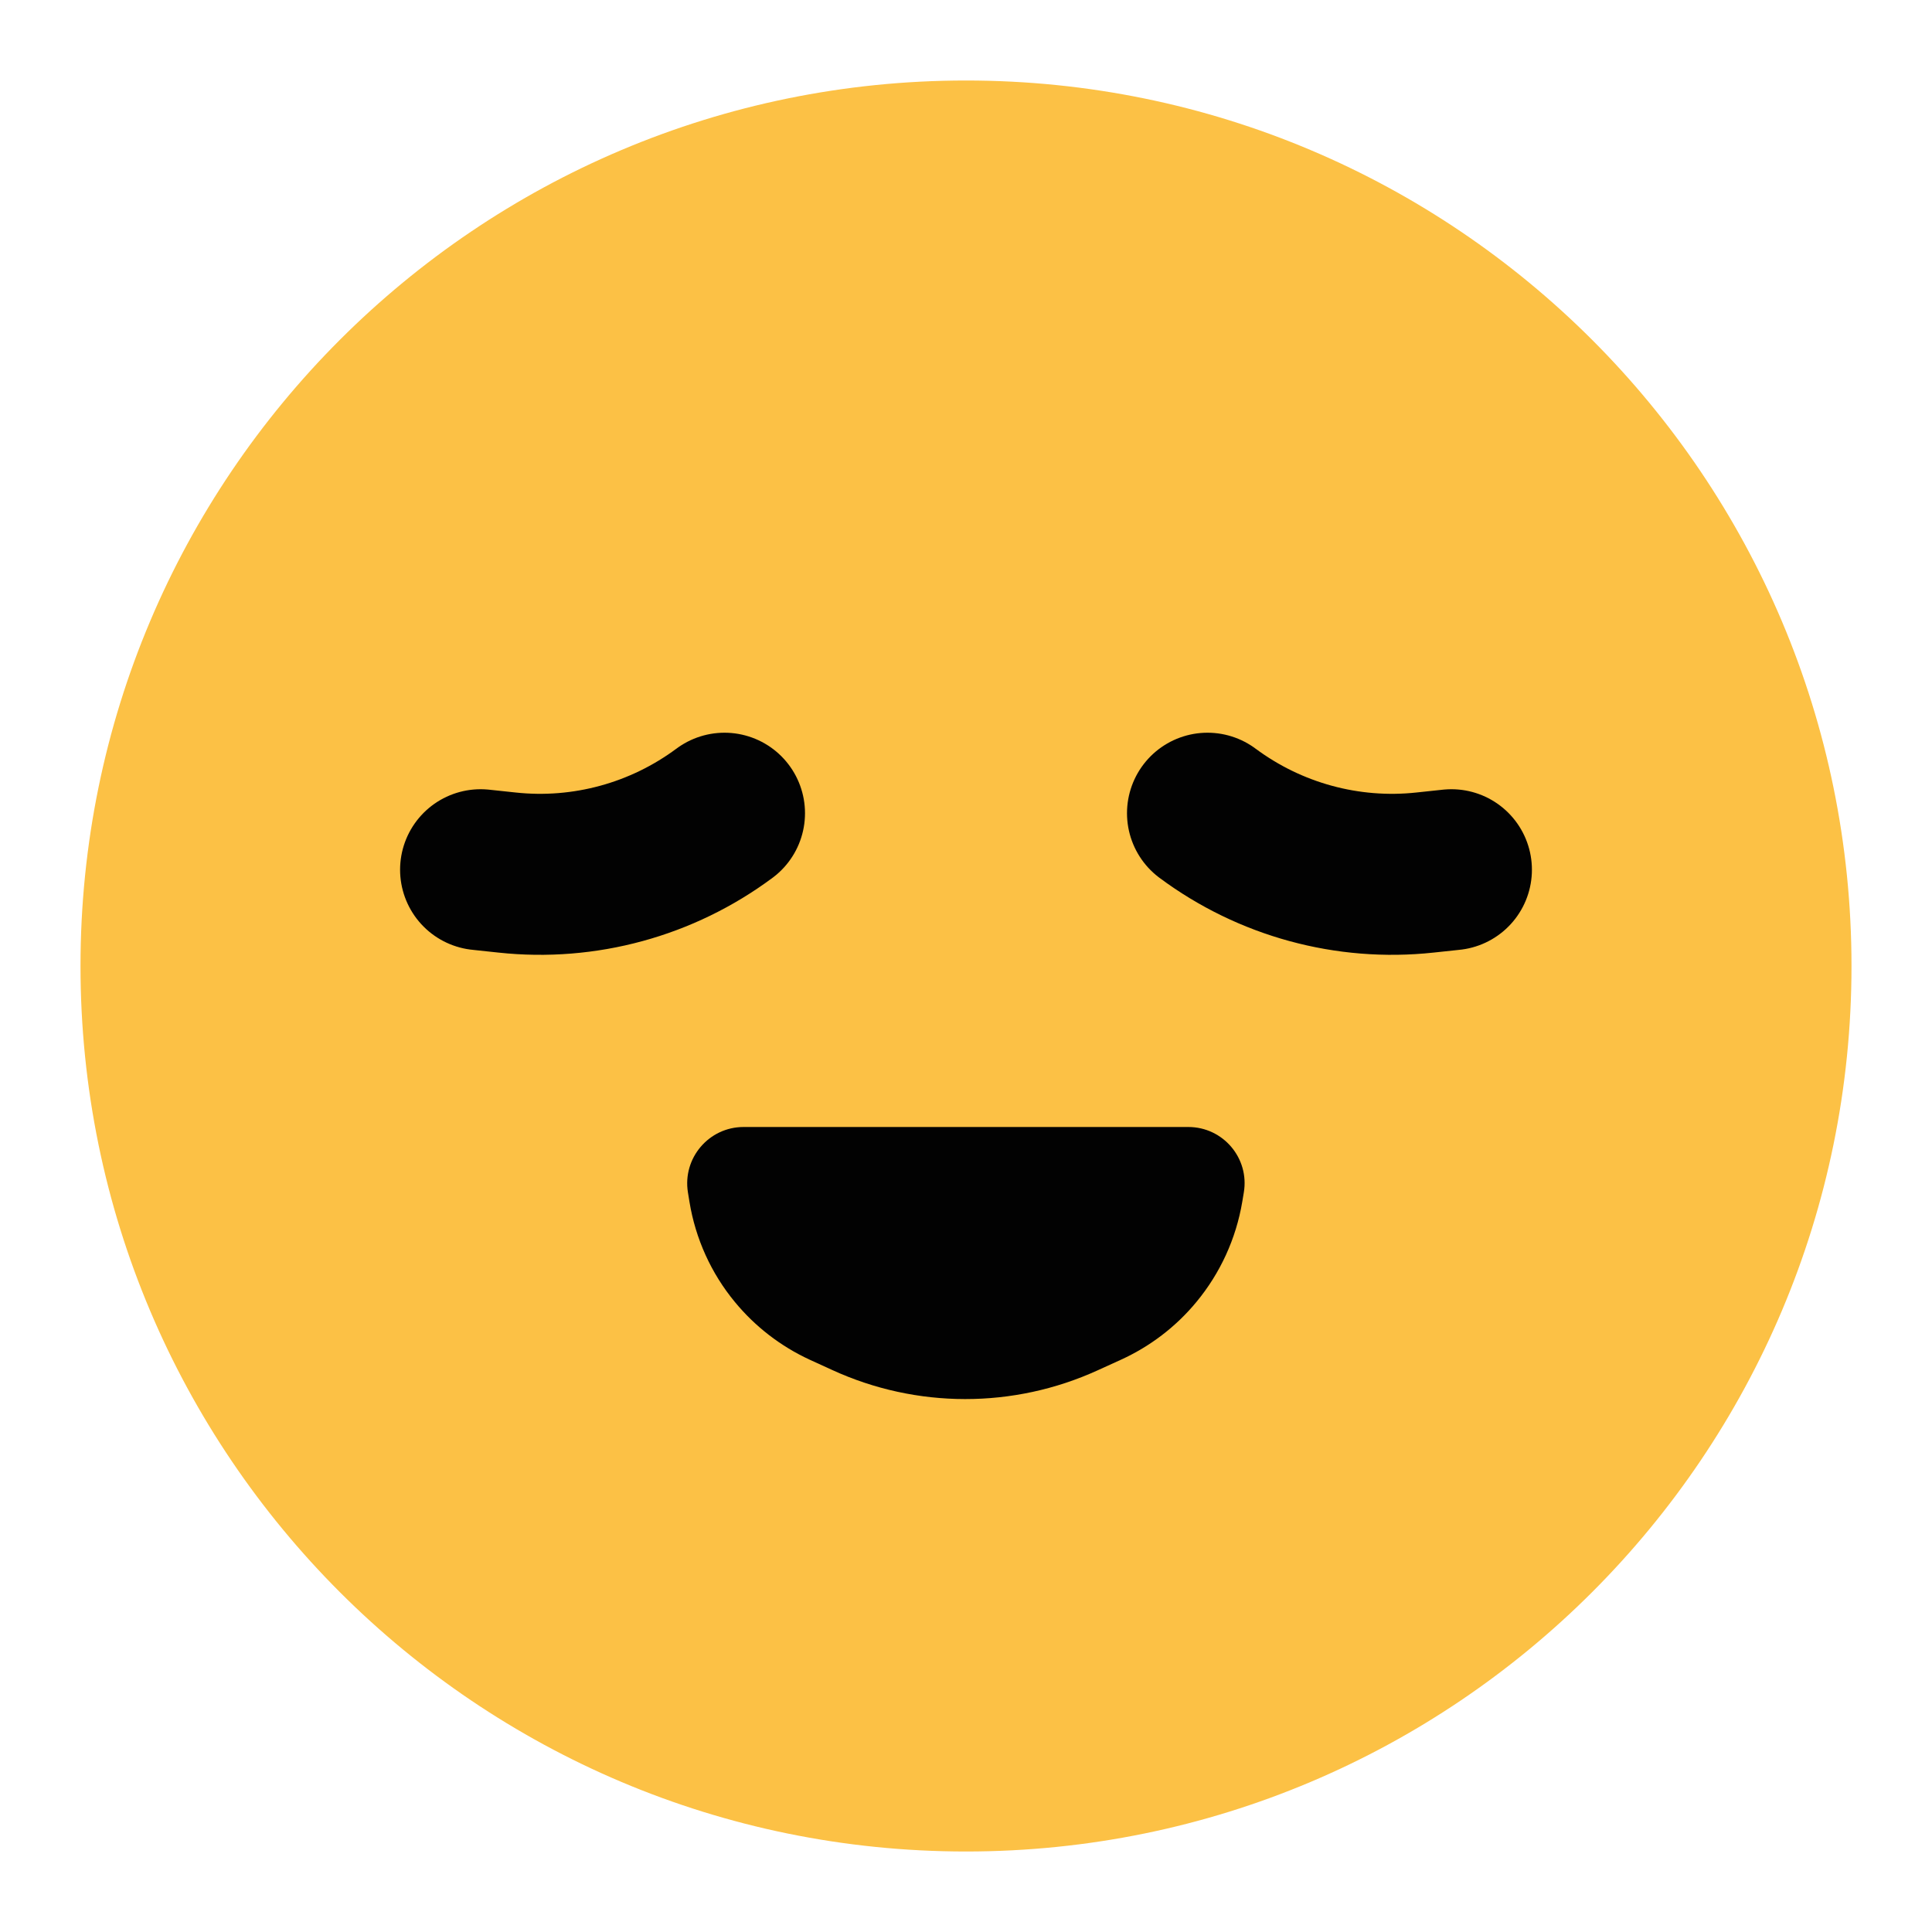
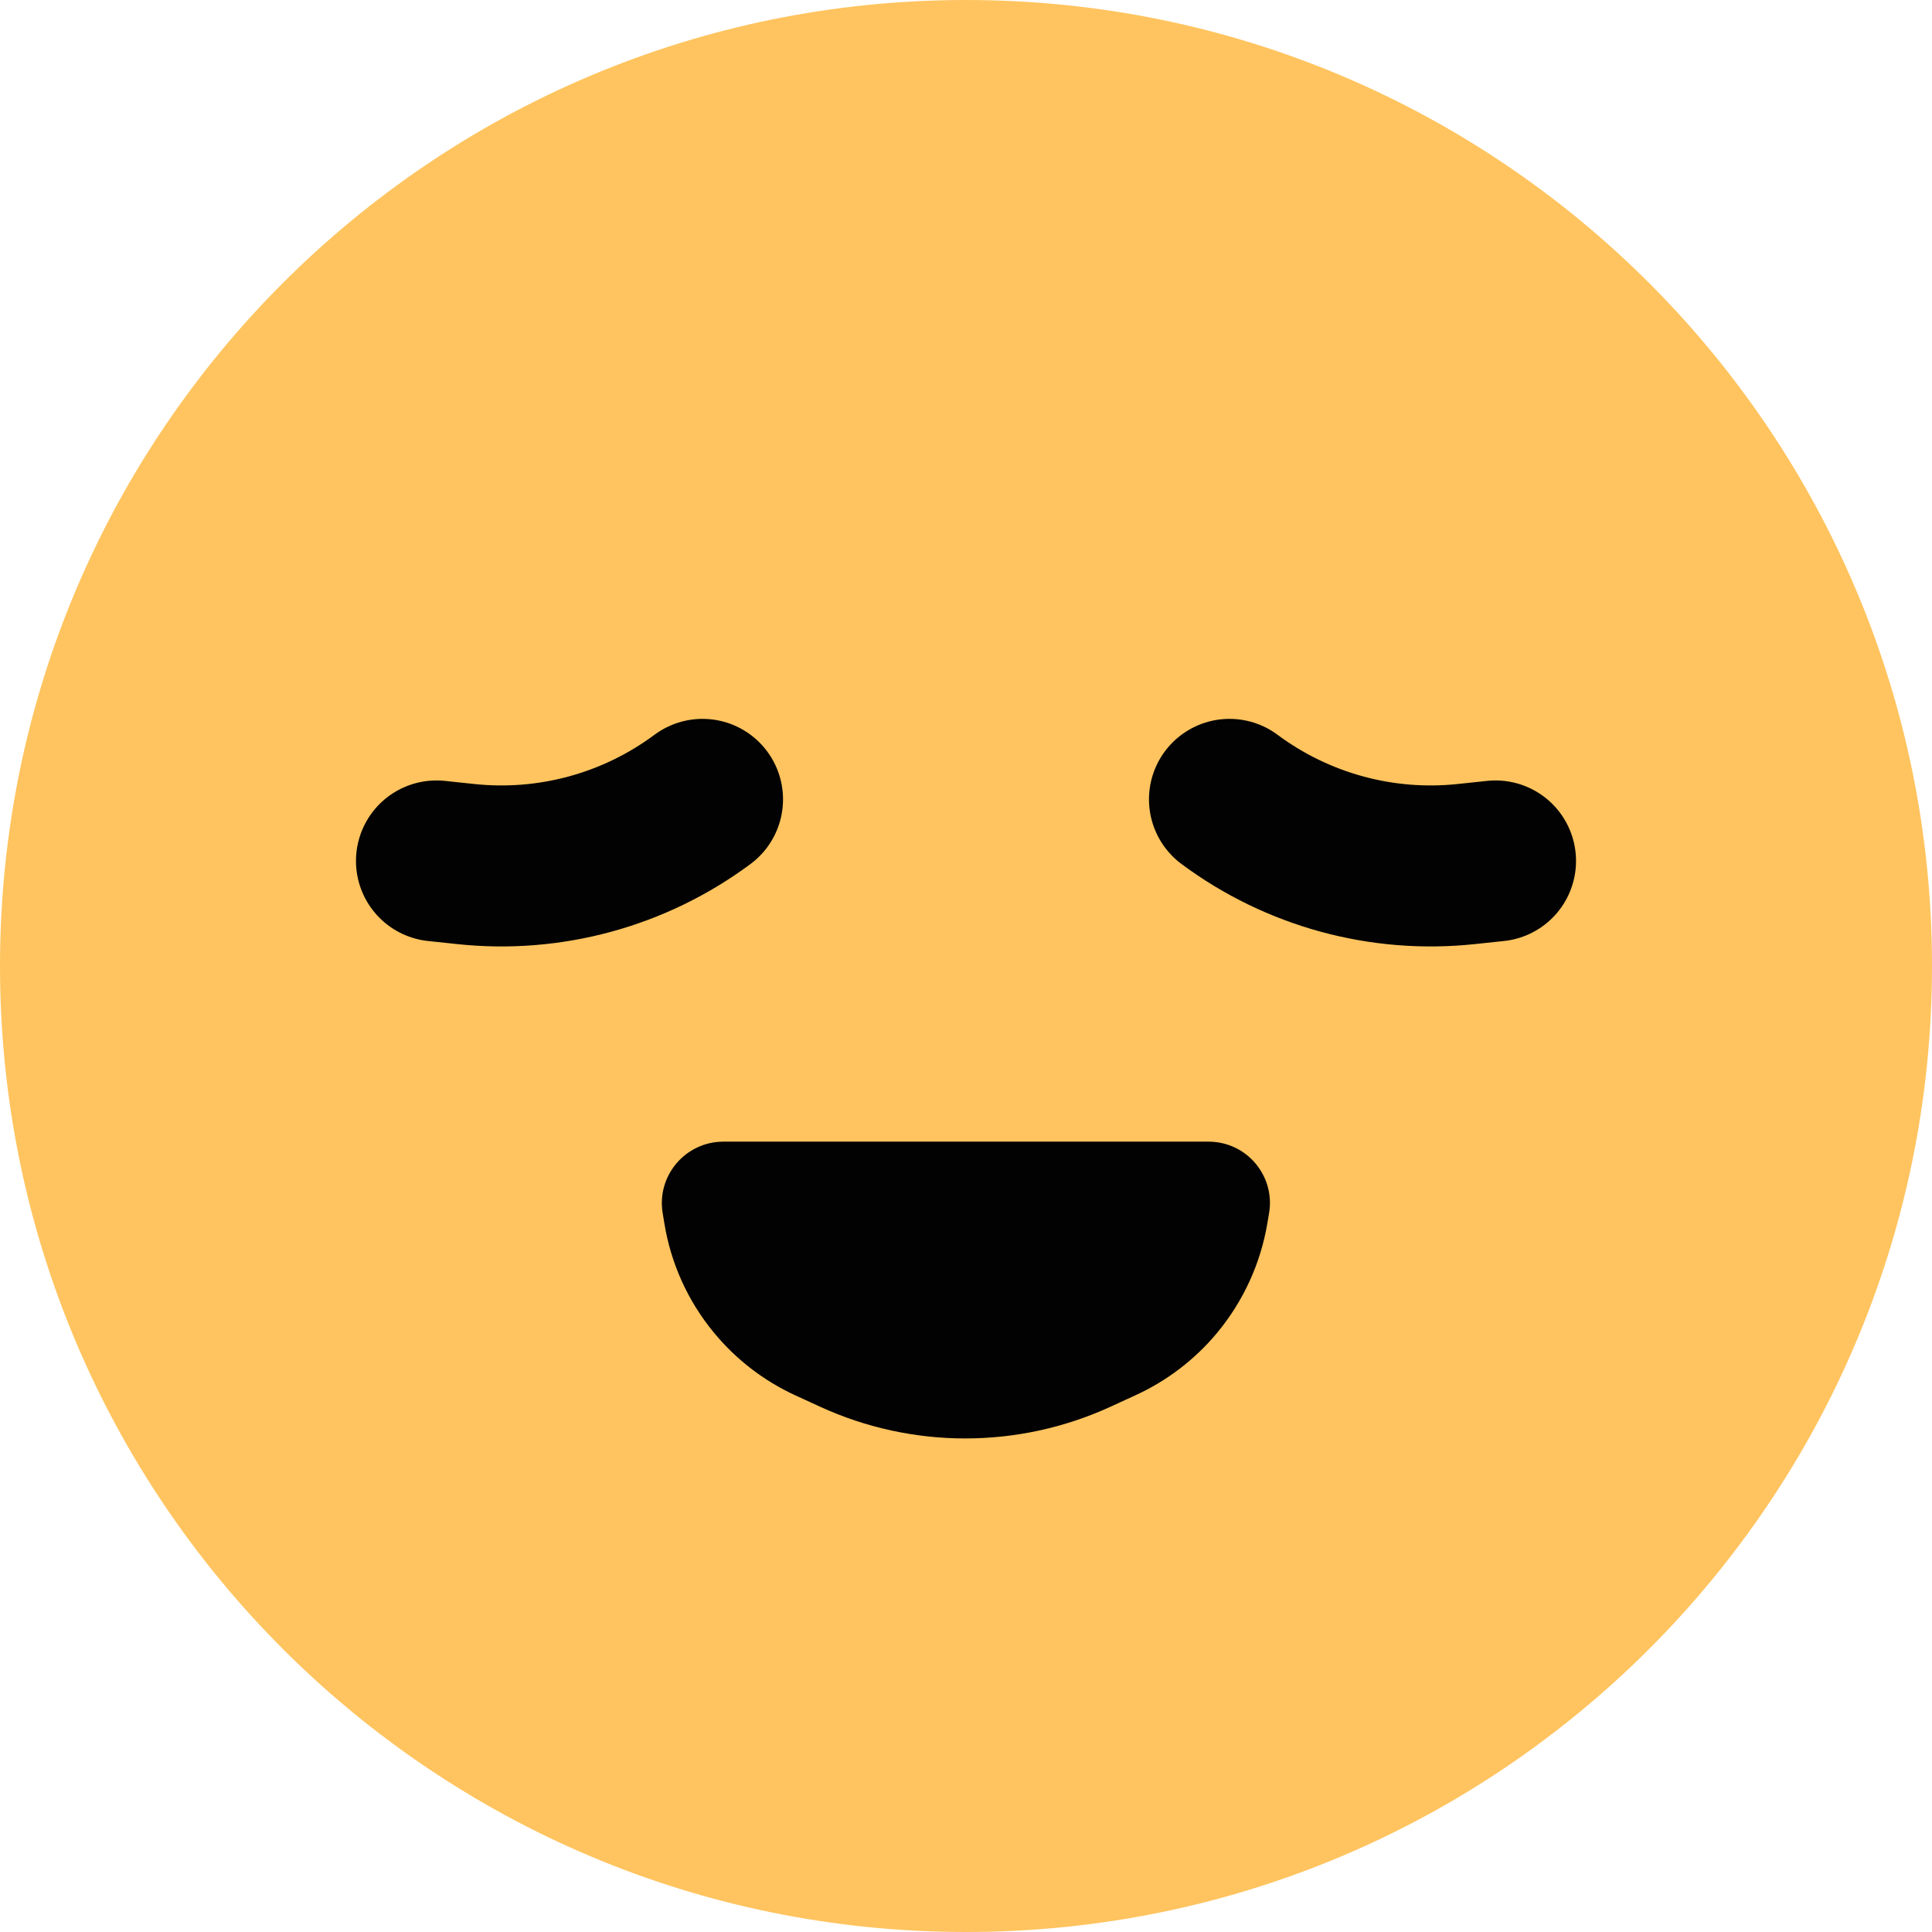
<svg xmlns="http://www.w3.org/2000/svg" width="24" height="24" viewBox="0 0 24 24" fill="none">
-   <circle cx="12" cy="12" r="11" fill="#FCC145" />
-   <path d="M5.97 10.804L6.298 10.839C7.259 10.943 8.224 10.679 9 10.102V10.102" stroke="#020202" stroke-width="2" stroke-linecap="round" />
-   <path d="M18.03 10.804L17.702 10.839C16.741 10.943 15.776 10.679 15 10.102V10.102" stroke="#020202" stroke-width="2" stroke-linecap="round" />
-   <path d="M13.637 17.022L13.927 16.89C14.288 16.725 14.608 16.481 14.861 16.175C15.158 15.817 15.355 15.387 15.432 14.928L15.451 14.814C15.523 14.388 15.194 14 14.762 14H14.691H13.794H12H10.206H9.309H9.237C8.805 14 8.476 14.388 8.546 14.814L8.565 14.931C8.64 15.388 8.834 15.817 9.129 16.174C9.381 16.48 9.699 16.725 10.059 16.891L10.339 17.019C11.386 17.499 12.59 17.5 13.637 17.022Z" fill="#020202" />
+   <circle cx="12" cy="12" r="12" fill="#FFC45F" />
+   <path d="M5.422 10.695L5.78 10.733C6.829 10.846 7.881 10.559 8.727 9.93V9.93" stroke="#020202" stroke-width="2" stroke-linecap="round" />
+   <path d="M18.578 10.695L18.22 10.733C17.172 10.846 16.119 10.559 15.273 9.93V9.93" stroke="#020202" stroke-width="2" stroke-linecap="round" />
+   <path d="M13.786 17.479L14.102 17.334C14.496 17.154 14.845 16.888 15.121 16.555C15.445 16.164 15.66 15.695 15.744 15.194L15.765 15.07C15.843 14.605 15.485 14.182 15.013 14.182H14.935H13.957H12H10.043H9.065H8.986C8.515 14.182 8.155 14.605 8.232 15.07L8.253 15.197C8.334 15.696 8.546 16.164 8.868 16.554C9.143 16.888 9.49 17.155 9.883 17.335L10.188 17.475C11.33 17.999 12.643 18 13.786 17.479Z" fill="#020202" />
</svg>
